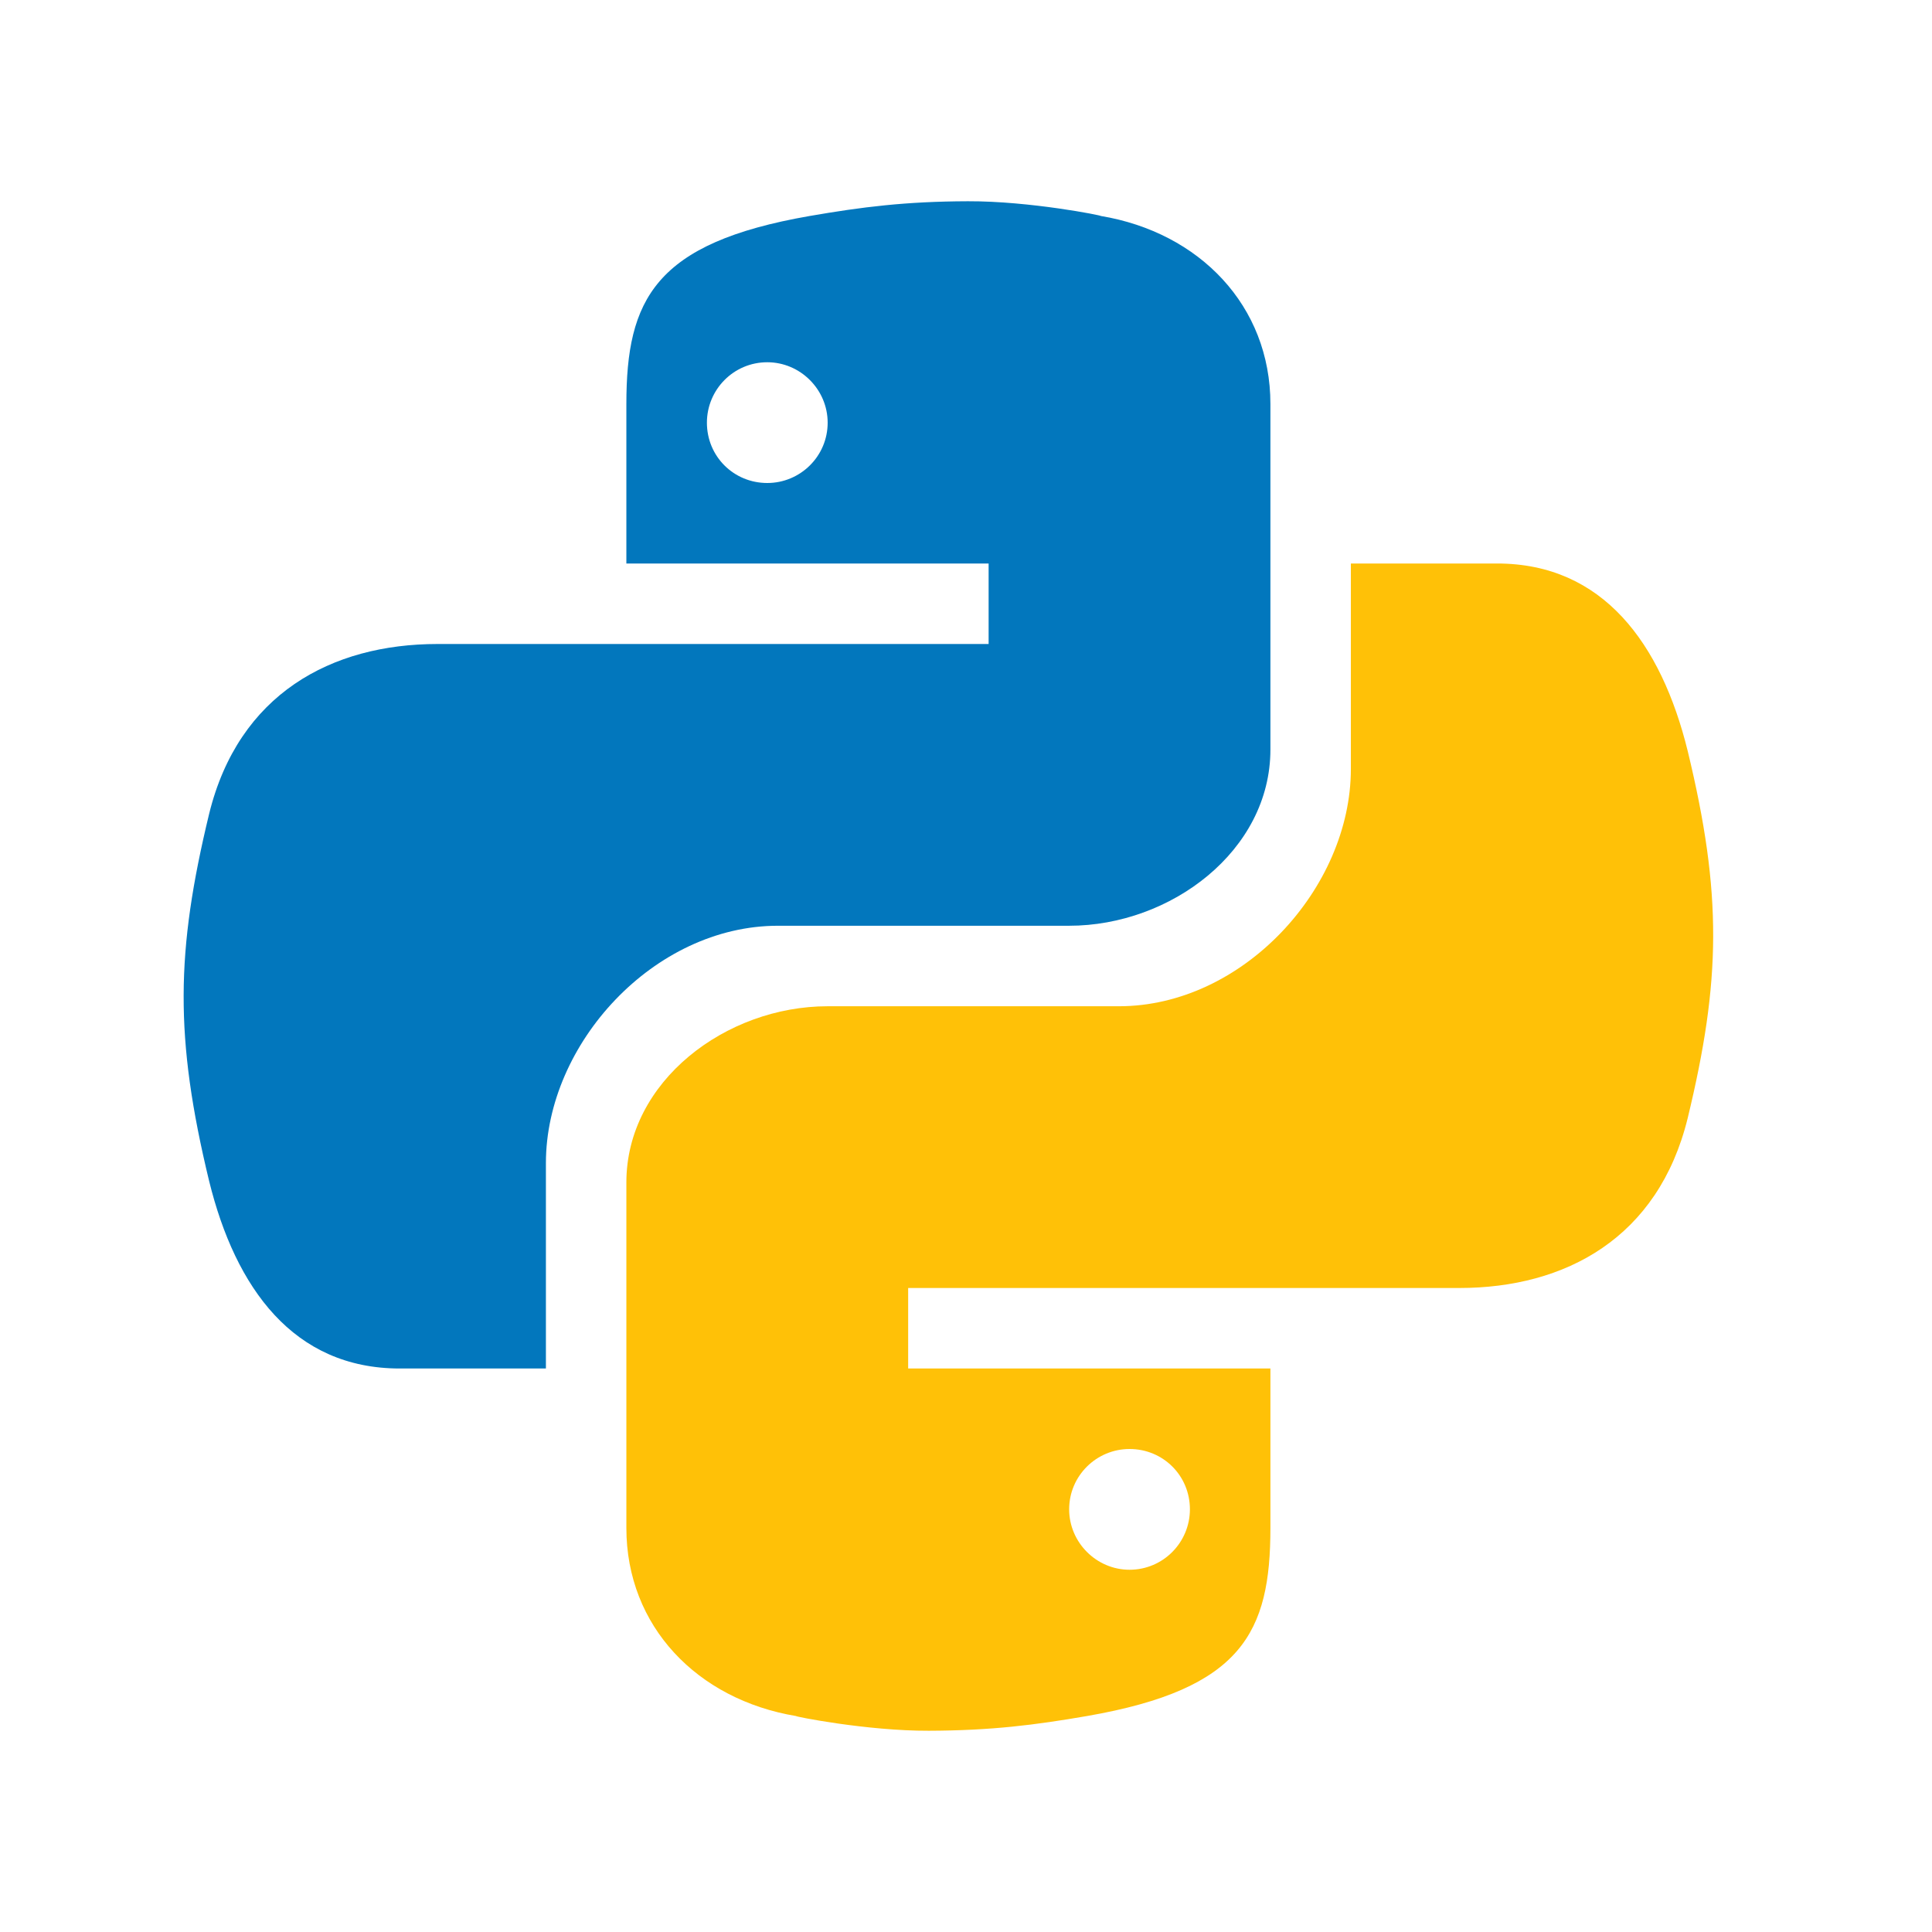
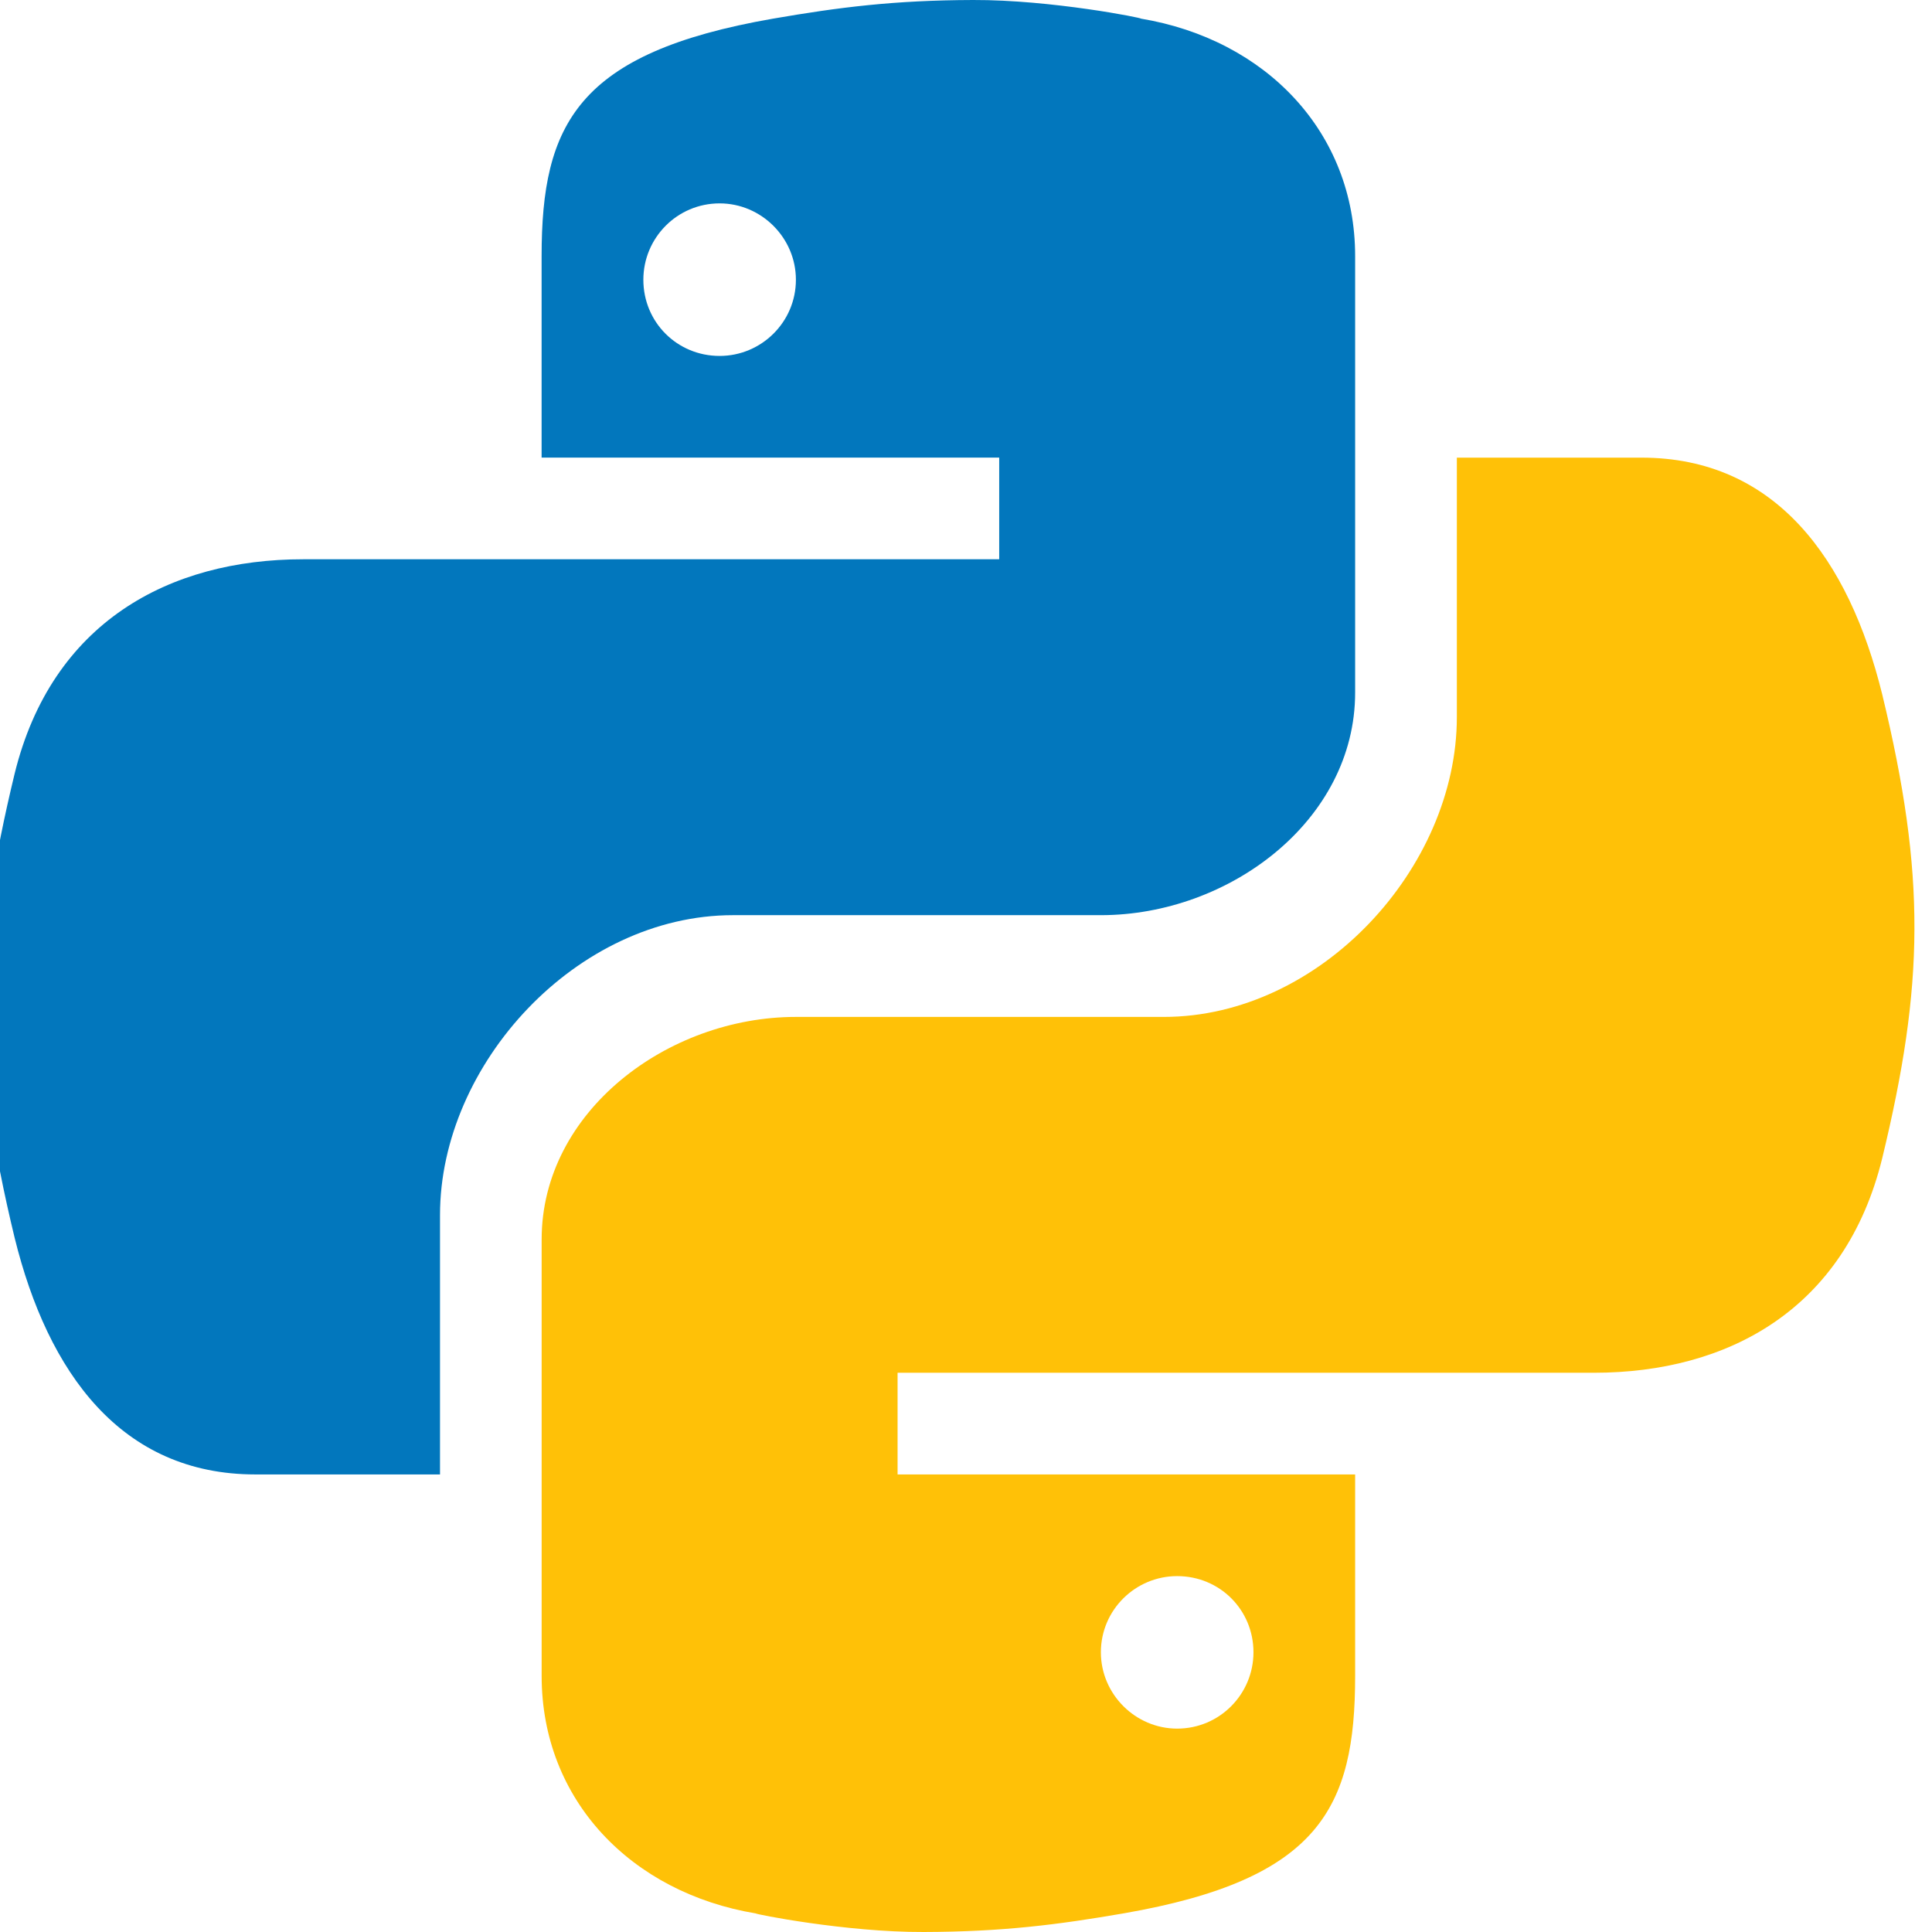
- <svg xmlns="http://www.w3.org/2000/svg" viewBox="0 0 48 48" width="48px" height="48px">
-   <path fill="#0277BD" d="M24.047,5c-1.555,0.005-2.633,0.142-3.936,0.367c-3.848,0.67-4.549,2.077-4.549,4.67V14h9v2H15.22h-4.35c-2.636,0-4.943,1.242-5.674,4.219c-0.826,3.417-0.863,5.557,0,9.125C5.851,32.005,7.294,34,9.931,34h3.632v-5.104c0-2.966,2.686-5.896,5.764-5.896h7.236c2.523,0,5-1.862,5-4.377v-8.586c0-2.439-1.759-4.263-4.218-4.672C27.406,5.359,25.589,4.994,24.047,5z M19.063,9c0.821,0,1.5,0.677,1.5,1.502c0,0.833-0.679,1.498-1.5,1.498c-0.837,0-1.5-0.664-1.5-1.498C17.563,9.68,18.226,9,19.063,9z" />
-   <path fill="#FFC107" d="M23.078,43c1.555-0.005,2.633-0.142,3.936-0.367c3.848-0.67,4.549-2.077,4.549-4.67V34h-9v-2h9.343h4.35c2.636,0,4.943-1.242,5.674-4.219c0.826-3.417,0.863-5.557,0-9.125C41.274,15.995,39.831,14,37.194,14h-3.632v5.104c0,2.966-2.686,5.896-5.764,5.896h-7.236c-2.523,0-5,1.862-5,4.377v8.586c0,2.439,1.759,4.263,4.218,4.672C19.719,42.641,21.536,43.006,23.078,43z M28.063,39c-0.821,0-1.5-0.677-1.5-1.502c0-0.833,0.679-1.498,1.5-1.498c0.837,0,1.5,0.664,1.5,1.498C29.563,38.32,28.899,39,28.063,39z" />
+ <svg xmlns="http://www.w3.org/2000/svg" version="1.1" id="Layer_1" x="0px" y="0px" width="48px" height="48px" viewBox="0 0 48 48" enable-background="new 0 0 48 48" xml:space="preserve">
+   <path fill="#0277BD" d="M24.174,0c-1.964,0.006-3.326,0.18-4.972,0.464c-4.86,0.846-5.746,2.623-5.746,5.899v5.006h11.369v2.526  h-11.8H7.53c-3.33,0-6.244,1.569-7.167,5.329c-1.043,4.316-1.09,7.019,0,11.526c0.828,3.361,2.65,5.882,5.981,5.882h4.588v-6.447  c0-3.747,3.393-7.448,7.281-7.448h9.139c3.188,0,6.316-2.352,6.316-5.529V6.363c0-3.081-2.221-5.385-5.327-5.901  C28.418,0.453,26.122-0.007,24.174,0z M17.879,5.053c1.037,0,1.895,0.855,1.895,1.897c0,1.052-0.858,1.893-1.895,1.893  c-1.057,0-1.895-0.839-1.895-1.893C15.984,5.912,16.822,5.053,17.879,5.053z" />
+   <path fill="#FFC107" d="M22.951,48c1.963-0.006,3.326-0.18,4.971-0.464c4.86-0.846,5.746-2.622,5.746-5.898v-5.006H22.3v-2.526  h11.802h5.494c3.331,0,6.244-1.569,7.167-5.329c1.044-4.316,1.091-7.02,0-11.526c-0.829-3.361-2.65-5.881-5.982-5.881h-4.586v6.447  c0,3.747-3.394,7.448-7.282,7.448h-9.14c-3.187,0-6.316,2.351-6.316,5.528v10.846c0,3.081,2.222,5.386,5.328,5.901  C18.708,47.546,21.003,48.008,22.951,48z M29.246,42.947c-1.036,0-1.895-0.854-1.895-1.897c0-1.052,0.858-1.892,1.895-1.892  c1.059,0,1.896,0.839,1.896,1.892C31.142,42.089,30.303,42.947,29.246,42.947z" />
</svg>
